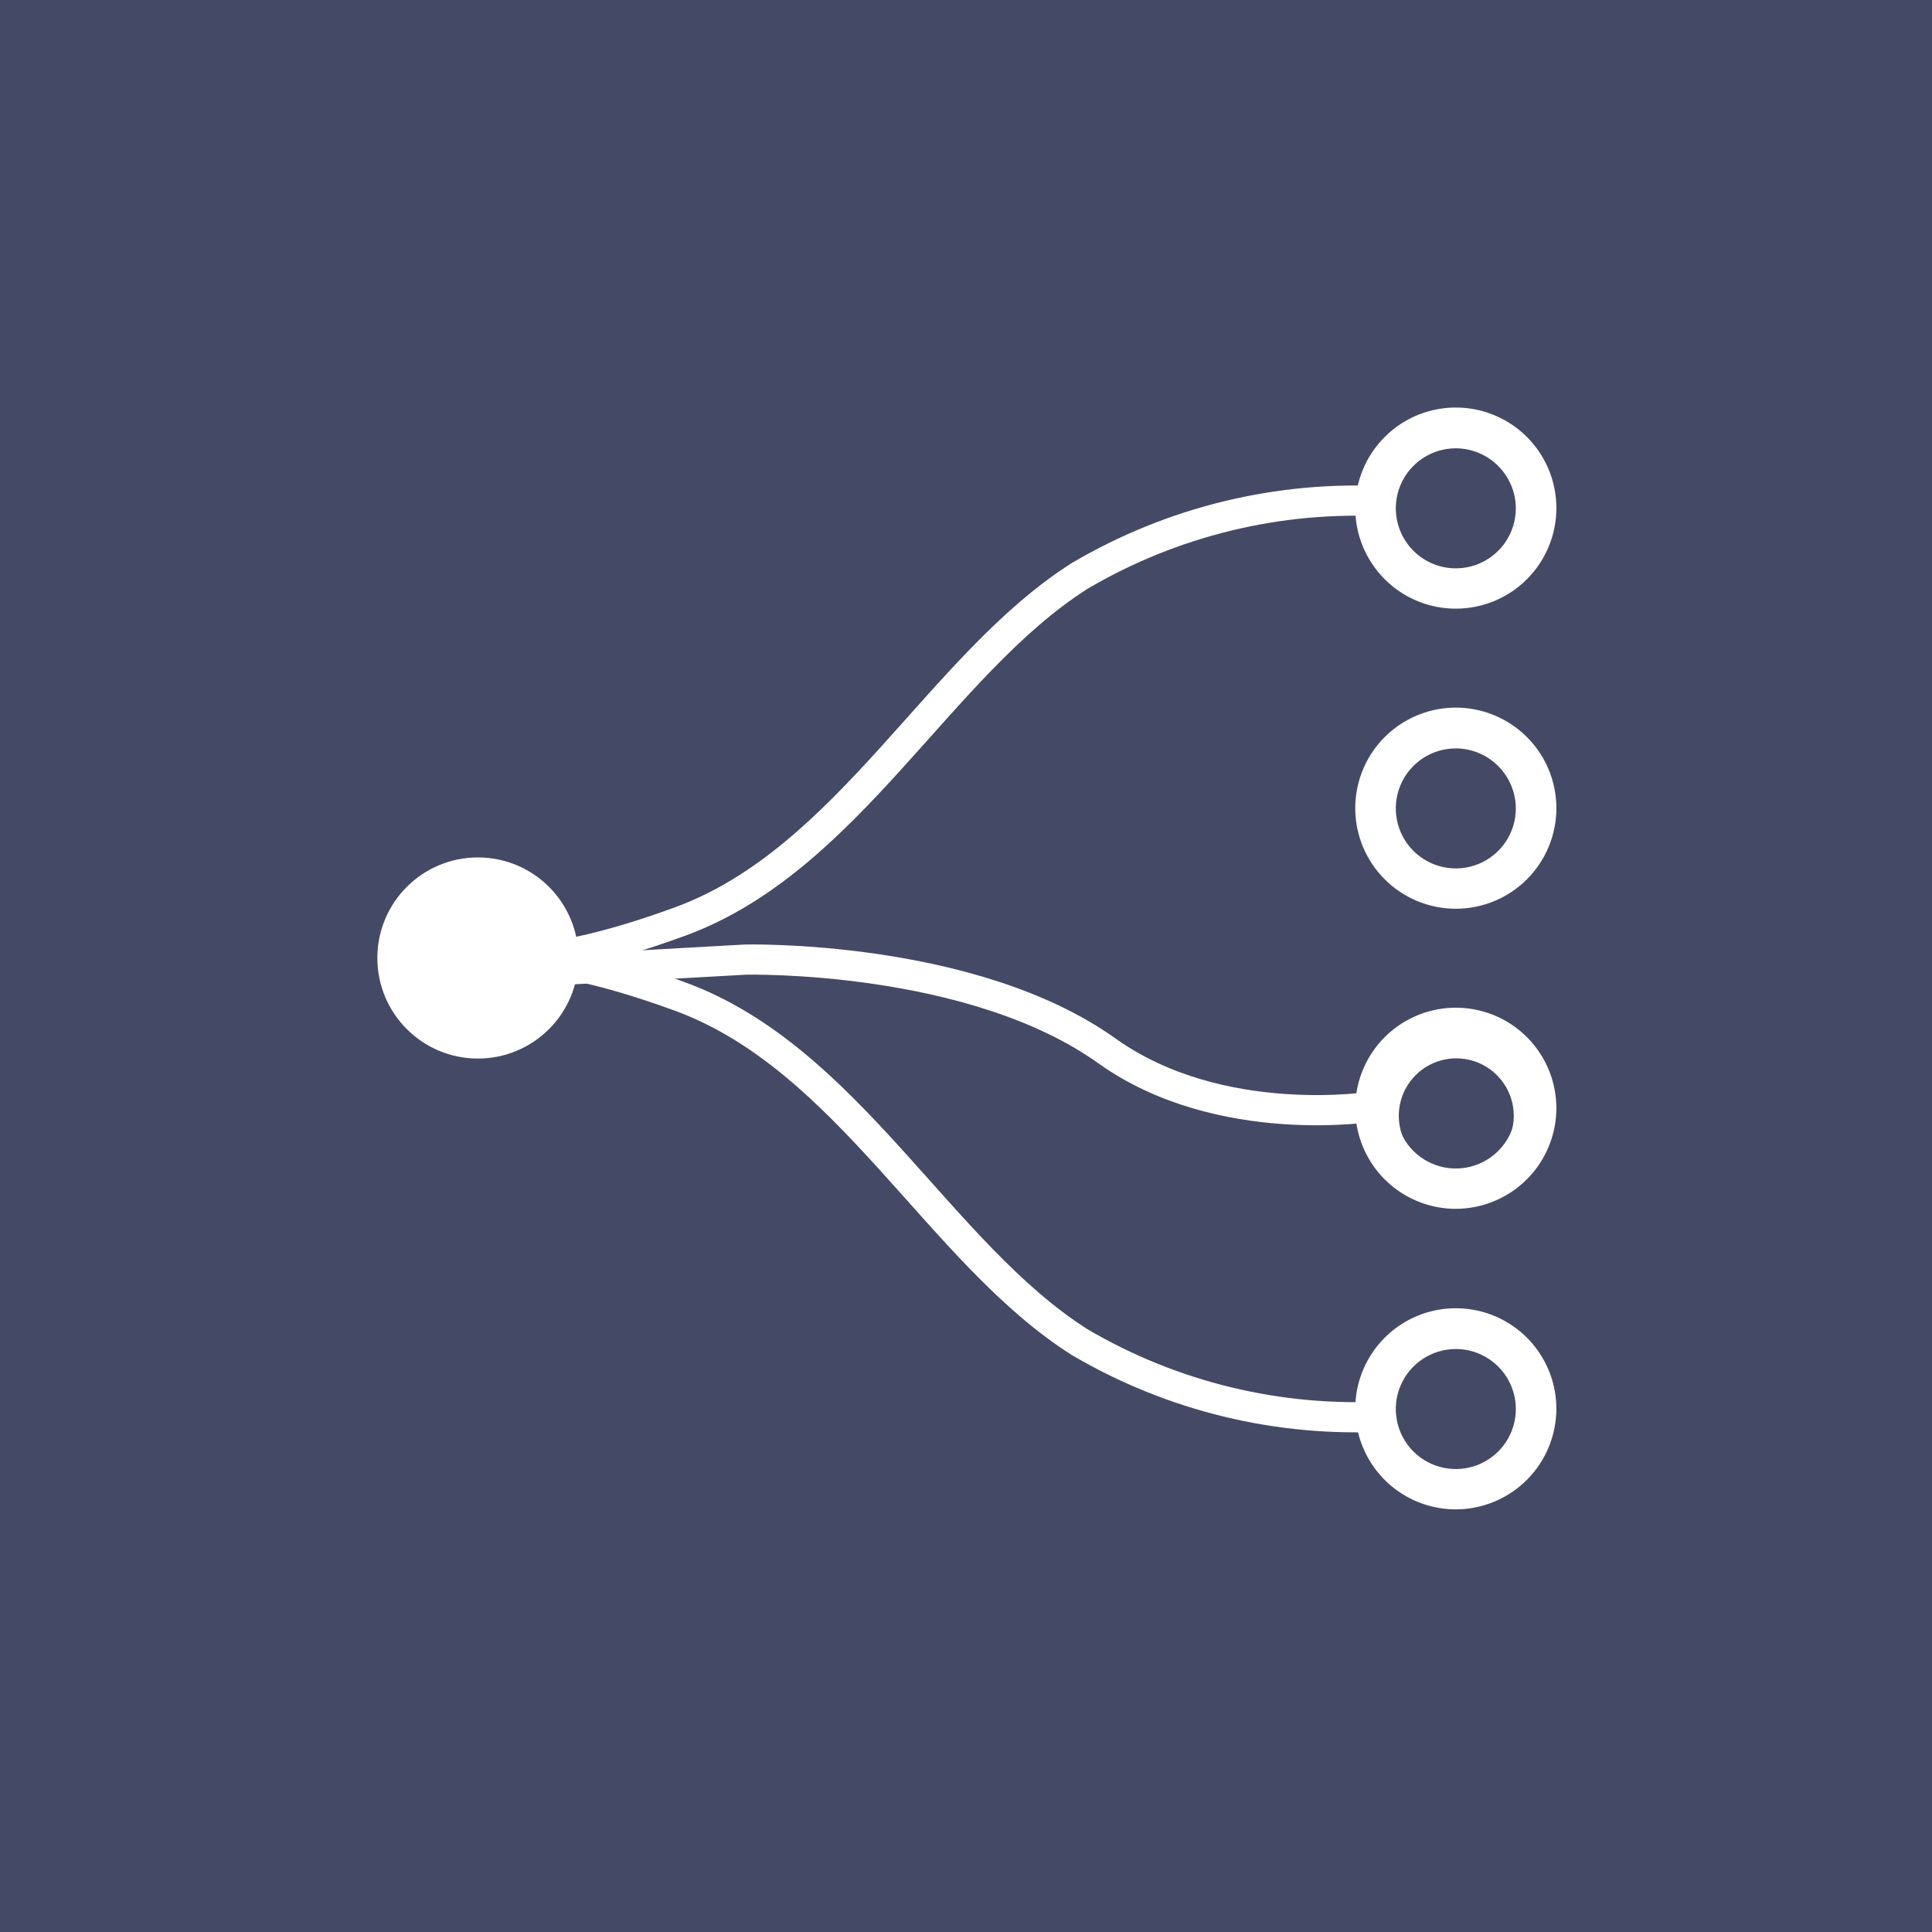
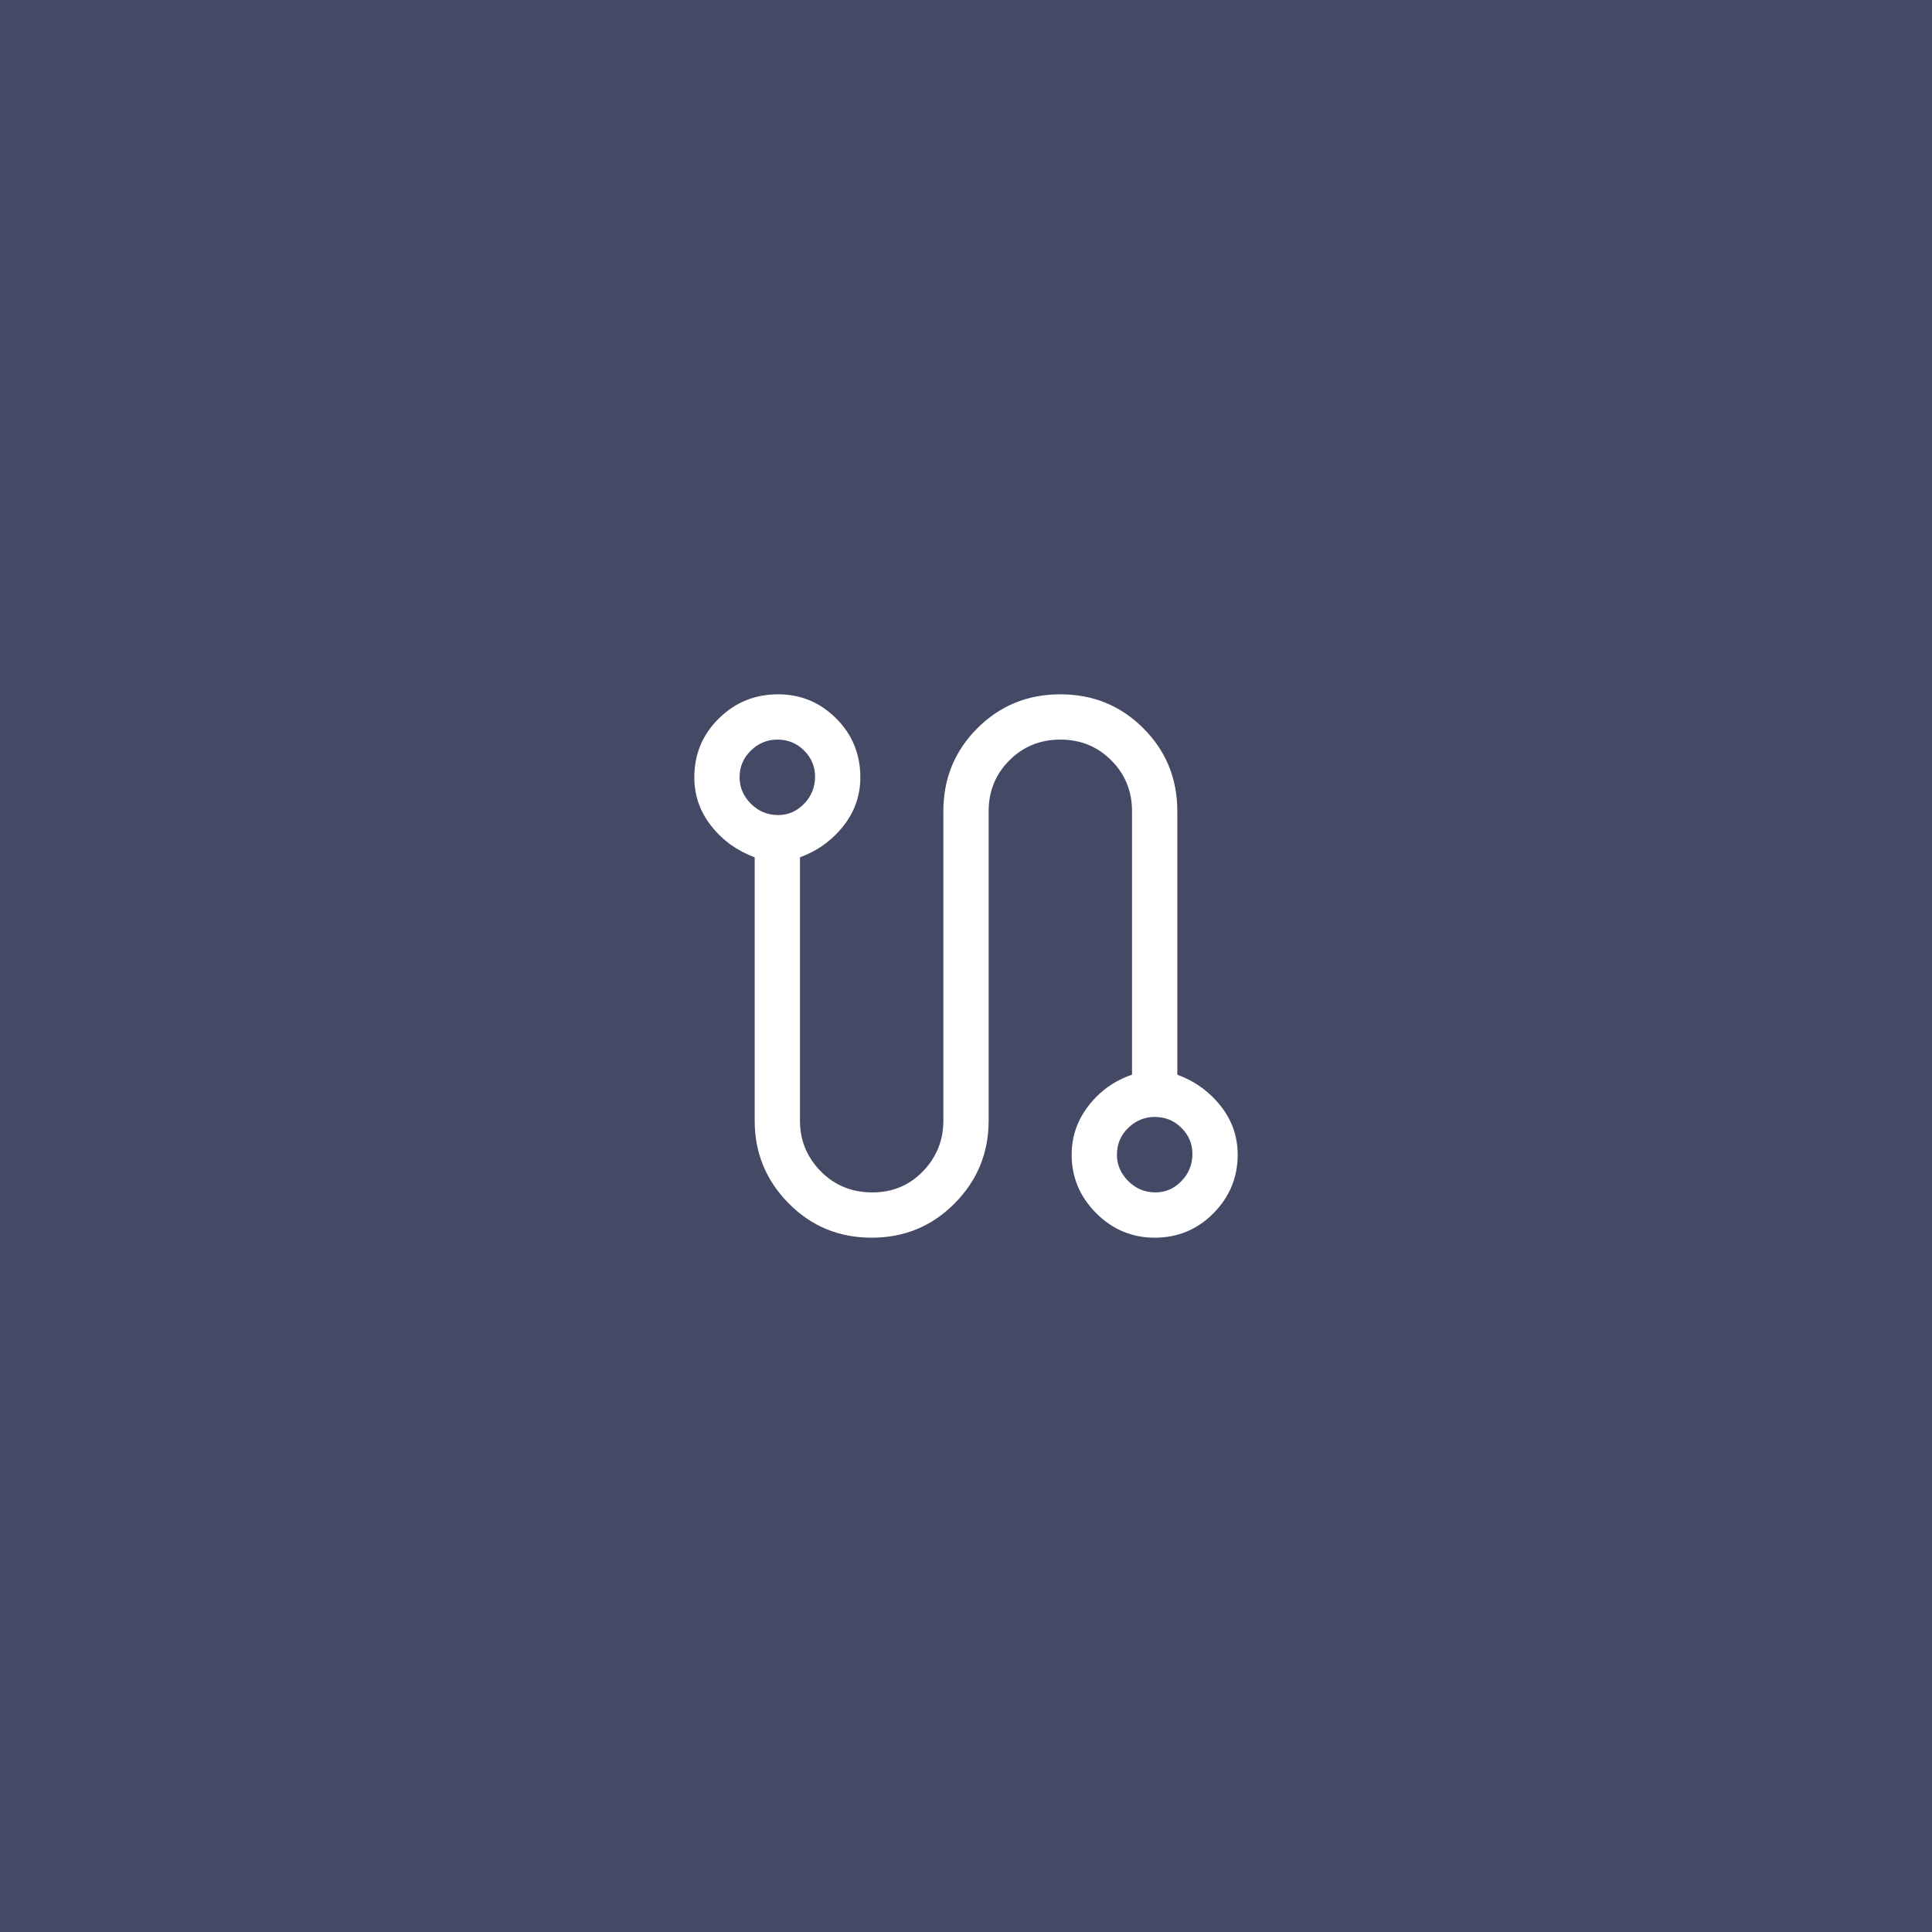
<svg xmlns="http://www.w3.org/2000/svg" width="128" height="128" viewBox="0 0 128 128" fill="none">
  <rect width="128" height="128" fill="#444A65" />
-   <path d="M96.497 68.63C95.445 68.627 94.416 68.936 93.541 69.519C92.665 70.101 91.982 70.931 91.578 71.902C91.174 72.873 91.067 73.942 91.272 74.974C91.476 76.006 91.982 76.954 92.726 77.698C93.47 78.442 94.418 78.948 95.45 79.152C96.481 79.357 97.551 79.25 98.522 78.846C99.493 78.442 100.323 77.759 100.905 76.883C101.488 76.007 101.797 74.978 101.794 73.927C101.79 72.523 101.231 71.178 100.238 70.186C99.246 69.193 97.901 68.634 96.497 68.63ZM96.497 77.736C95.743 77.739 95.005 77.518 94.377 77.101C93.749 76.685 93.258 76.091 92.967 75.395C92.677 74.699 92.599 73.933 92.744 73.193C92.889 72.453 93.251 71.773 93.783 71.238C94.315 70.704 94.994 70.34 95.734 70.192C96.473 70.043 97.24 70.118 97.936 70.406C98.633 70.694 99.229 71.182 99.648 71.809C100.068 72.435 100.292 73.172 100.292 73.927C100.288 74.933 99.887 75.897 99.177 76.611C98.467 77.324 97.504 77.728 96.497 77.736Z" fill="white" />
-   <path d="M96.467 40.325C95.148 40.328 93.858 39.94 92.76 39.209C91.662 38.478 90.805 37.437 90.299 36.219C89.793 35.001 89.66 33.66 89.916 32.367C90.173 31.073 90.808 29.884 91.74 28.951C92.673 28.019 93.862 27.384 95.156 27.127C96.449 26.871 97.79 27.004 99.008 27.51C100.226 28.016 101.267 28.872 101.998 29.971C102.729 31.069 103.117 32.359 103.114 33.678C103.11 35.44 102.409 37.128 101.163 38.374C99.917 39.62 98.229 40.321 96.467 40.325ZM96.467 29.701C95.68 29.698 94.909 29.929 94.254 30.364C93.598 30.799 93.086 31.419 92.782 32.145C92.479 32.872 92.398 33.672 92.55 34.444C92.702 35.217 93.079 35.926 93.635 36.484C94.19 37.042 94.898 37.422 95.67 37.577C96.442 37.731 97.242 37.653 97.97 37.353C98.697 37.052 99.319 36.543 99.757 35.888C100.194 35.234 100.428 34.465 100.428 33.678C100.424 32.627 100.006 31.62 99.264 30.876C98.523 30.131 97.517 29.709 96.467 29.701Z" fill="white" />
-   <path d="M96.467 100C95.148 100.003 93.859 99.615 92.761 98.885C91.663 98.154 90.807 97.115 90.301 95.898C89.794 94.68 89.66 93.34 89.915 92.047C90.171 90.754 90.804 89.565 91.735 88.632C92.666 87.698 93.853 87.062 95.146 86.804C96.439 86.546 97.779 86.677 98.998 87.18C100.216 87.684 101.258 88.538 101.99 89.634C102.723 90.73 103.114 92.019 103.114 93.337C103.11 95.1 102.409 96.791 101.164 98.039C99.918 99.287 98.23 99.992 96.467 100ZM96.467 89.376C95.679 89.373 94.908 89.604 94.252 90.04C93.596 90.476 93.084 91.097 92.781 91.824C92.478 92.551 92.398 93.352 92.551 94.124C92.704 94.897 93.083 95.607 93.64 96.164C94.197 96.721 94.907 97.1 95.68 97.253C96.452 97.406 97.253 97.326 97.98 97.023C98.707 96.72 99.328 96.208 99.764 95.552C100.2 94.896 100.431 94.125 100.428 93.337C100.424 92.288 100.005 91.283 99.263 90.541C98.521 89.799 97.516 89.38 96.467 89.376Z" fill="white" />
-   <path d="M96.467 80.088C95.148 80.091 93.859 79.703 92.761 78.972C91.663 78.242 90.807 77.203 90.301 75.986C89.794 74.768 89.66 73.428 89.915 72.135C90.171 70.841 90.804 69.653 91.735 68.719C92.666 67.786 93.853 67.15 95.146 66.892C96.439 66.633 97.779 66.765 98.998 67.268C100.216 67.772 101.258 68.626 101.99 69.722C102.723 70.818 103.114 72.107 103.114 73.425C103.11 75.188 102.409 76.879 101.164 78.127C99.918 79.375 98.23 80.08 96.467 80.088ZM96.467 69.464C95.679 69.461 94.908 69.692 94.252 70.128C93.596 70.564 93.084 71.185 92.781 71.912C92.478 72.639 92.398 73.44 92.551 74.212C92.704 74.985 93.083 75.695 93.64 76.252C94.197 76.809 94.907 77.188 95.68 77.341C96.452 77.494 97.253 77.414 97.98 77.111C98.707 76.808 99.328 76.296 99.764 75.64C100.2 74.984 100.431 74.213 100.428 73.425C100.424 72.376 100.005 71.371 99.263 70.629C98.521 69.887 97.516 69.468 96.467 69.464Z" fill="white" />
-   <path d="M96.467 60.207C95.148 60.21 93.858 59.821 92.76 59.09C91.662 58.359 90.805 57.319 90.299 56.101C89.793 54.883 89.66 53.542 89.916 52.248C90.173 50.955 90.808 49.766 91.74 48.833C92.673 47.901 93.862 47.266 95.156 47.009C96.449 46.752 97.79 46.886 99.008 47.392C100.226 47.898 101.267 48.754 101.998 49.852C102.729 50.95 103.117 52.241 103.114 53.56C103.11 55.321 102.409 57.01 101.163 58.256C99.917 59.501 98.229 60.203 96.467 60.207ZM96.467 49.583C95.68 49.58 94.909 49.811 94.254 50.246C93.598 50.681 93.086 51.301 92.782 52.027C92.479 52.754 92.398 53.554 92.55 54.326C92.702 55.098 93.079 55.808 93.635 56.366C94.19 56.923 94.898 57.304 95.67 57.458C96.442 57.613 97.242 57.535 97.97 57.235C98.697 56.934 99.319 56.425 99.757 55.77C100.194 55.116 100.428 54.347 100.428 53.56C100.424 52.509 100.006 51.502 99.264 50.758C98.523 50.013 97.517 49.591 96.467 49.583Z" fill="white" />
-   <path d="M31.663 70.132C35.342 70.132 38.325 67.149 38.325 63.469C38.325 59.79 35.342 56.807 31.663 56.807C27.983 56.807 25 59.79 25 63.469C25 67.149 27.983 70.132 31.663 70.132Z" fill="white" />
-   <path d="M31.389 62.969C31.389 62.969 33.893 65.139 45.048 61.057C56.203 56.974 62.213 44.074 71.532 38.155C77.67 34.54 84.741 32.824 91.853 33.222" stroke="white" stroke-width="2" stroke-miterlimit="10" />
-   <path d="M31.389 64.108C31.389 64.108 33.893 61.937 45.048 66.02C56.203 70.102 62.213 83.018 71.532 88.921C77.671 92.531 84.742 94.242 91.853 93.839" stroke="white" stroke-width="2" stroke-miterlimit="10" />
-   <path d="M33.393 64.472L49.389 63.576C49.389 63.576 64.399 63.212 73.368 69.647C80.865 74.974 91.034 73.304 91.034 73.304" stroke="white" stroke-width="2" stroke-miterlimit="10" />
+   <mask id="mask0_2805_4775" style="mask-type:alpha" maskUnits="userSpaceOnUse" x="40" y="40" width="48" height="48">
+     <rect x="40" y="40" width="48" height="48" fill="#D9D9D9" />
+   </mask>
+   <g mask="url(#mask0_2805_4775)">
+     <path d="M57.75 82C55.583 82 53.75 81.242 52.25 79.725C50.75 78.208 50 76.383 50 74.25V56.8C48.833 56.367 47.875 55.675 47.125 54.725C46.375 53.775 46 52.7 46 51.5C46 49.967 46.542 48.667 47.625 47.6C48.708 46.533 50.017 46 51.55 46C53.05 46 54.333 46.533 55.4 47.6C56.467 48.667 57 49.967 57 51.5C57 52.7 56.625 53.775 55.875 54.725C55.125 55.675 54.167 56.367 53 56.8V74.25C53 75.55 53.458 76.667 54.375 77.6C55.292 78.533 56.433 79 57.8 79C59.133 79 60.25 78.533 61.15 77.6C62.05 76.667 62.5 75.55 62.5 74.25V53.75C62.5 51.583 63.25 49.75 64.75 48.25C66.25 46.75 68.083 46 70.25 46C72.417 46 74.25 46.75 75.75 48.25C77.25 49.75 78 51.583 78 53.75V71.2C79.167 71.633 80.125 72.325 80.875 73.275C81.625 74.225 82 75.3 82 76.5C82 78 81.467 79.292 80.4 80.375C79.333 81.458 78.033 82 76.5 82C75 82 73.708 81.458 72.625 80.375C71.542 79.292 71 78 71 76.5C71 75.3 71.375 74.217 72.125 73.25C72.875 72.283 73.833 71.6 75 71.2V53.75C75 52.417 74.542 51.292 73.625 50.375C72.708 49.458 71.583 49 70.25 49C68.917 49 67.792 49.458 66.875 50.375C65.958 51.292 65.5 52.417 65.5 53.75V74.25C65.5 76.383 64.75 78.208 63.25 79.725C61.75 81.242 59.917 82 57.75 82ZM51.55 54C52.217 54 52.792 53.75 53.275 53.25C53.758 52.75 54 52.15 54 51.45C54 50.783 53.758 50.208 53.275 49.725C52.792 49.242 52.2 49 51.5 49C50.833 49 50.25 49.242 49.75 49.725C49.25 50.208 49 50.8 49 51.5C49 52.167 49.25 52.75 49.75 53.25C50.25 53.75 50.85 54 51.55 54ZM76.55 79C77.217 79 77.792 78.75 78.275 78.25C78.758 77.75 79 77.15 79 76.45C79 75.783 78.758 75.208 78.275 74.725C77.792 74.242 77.2 74 76.5 74C75.833 74 75.25 74.242 74.75 74.725C74.25 75.208 74 75.8 74 76.5C74 77.167 74.25 77.75 74.75 78.25C75.25 78.75 75.85 79 76.55 79Z" fill="white" />
+   </g>
</svg>
